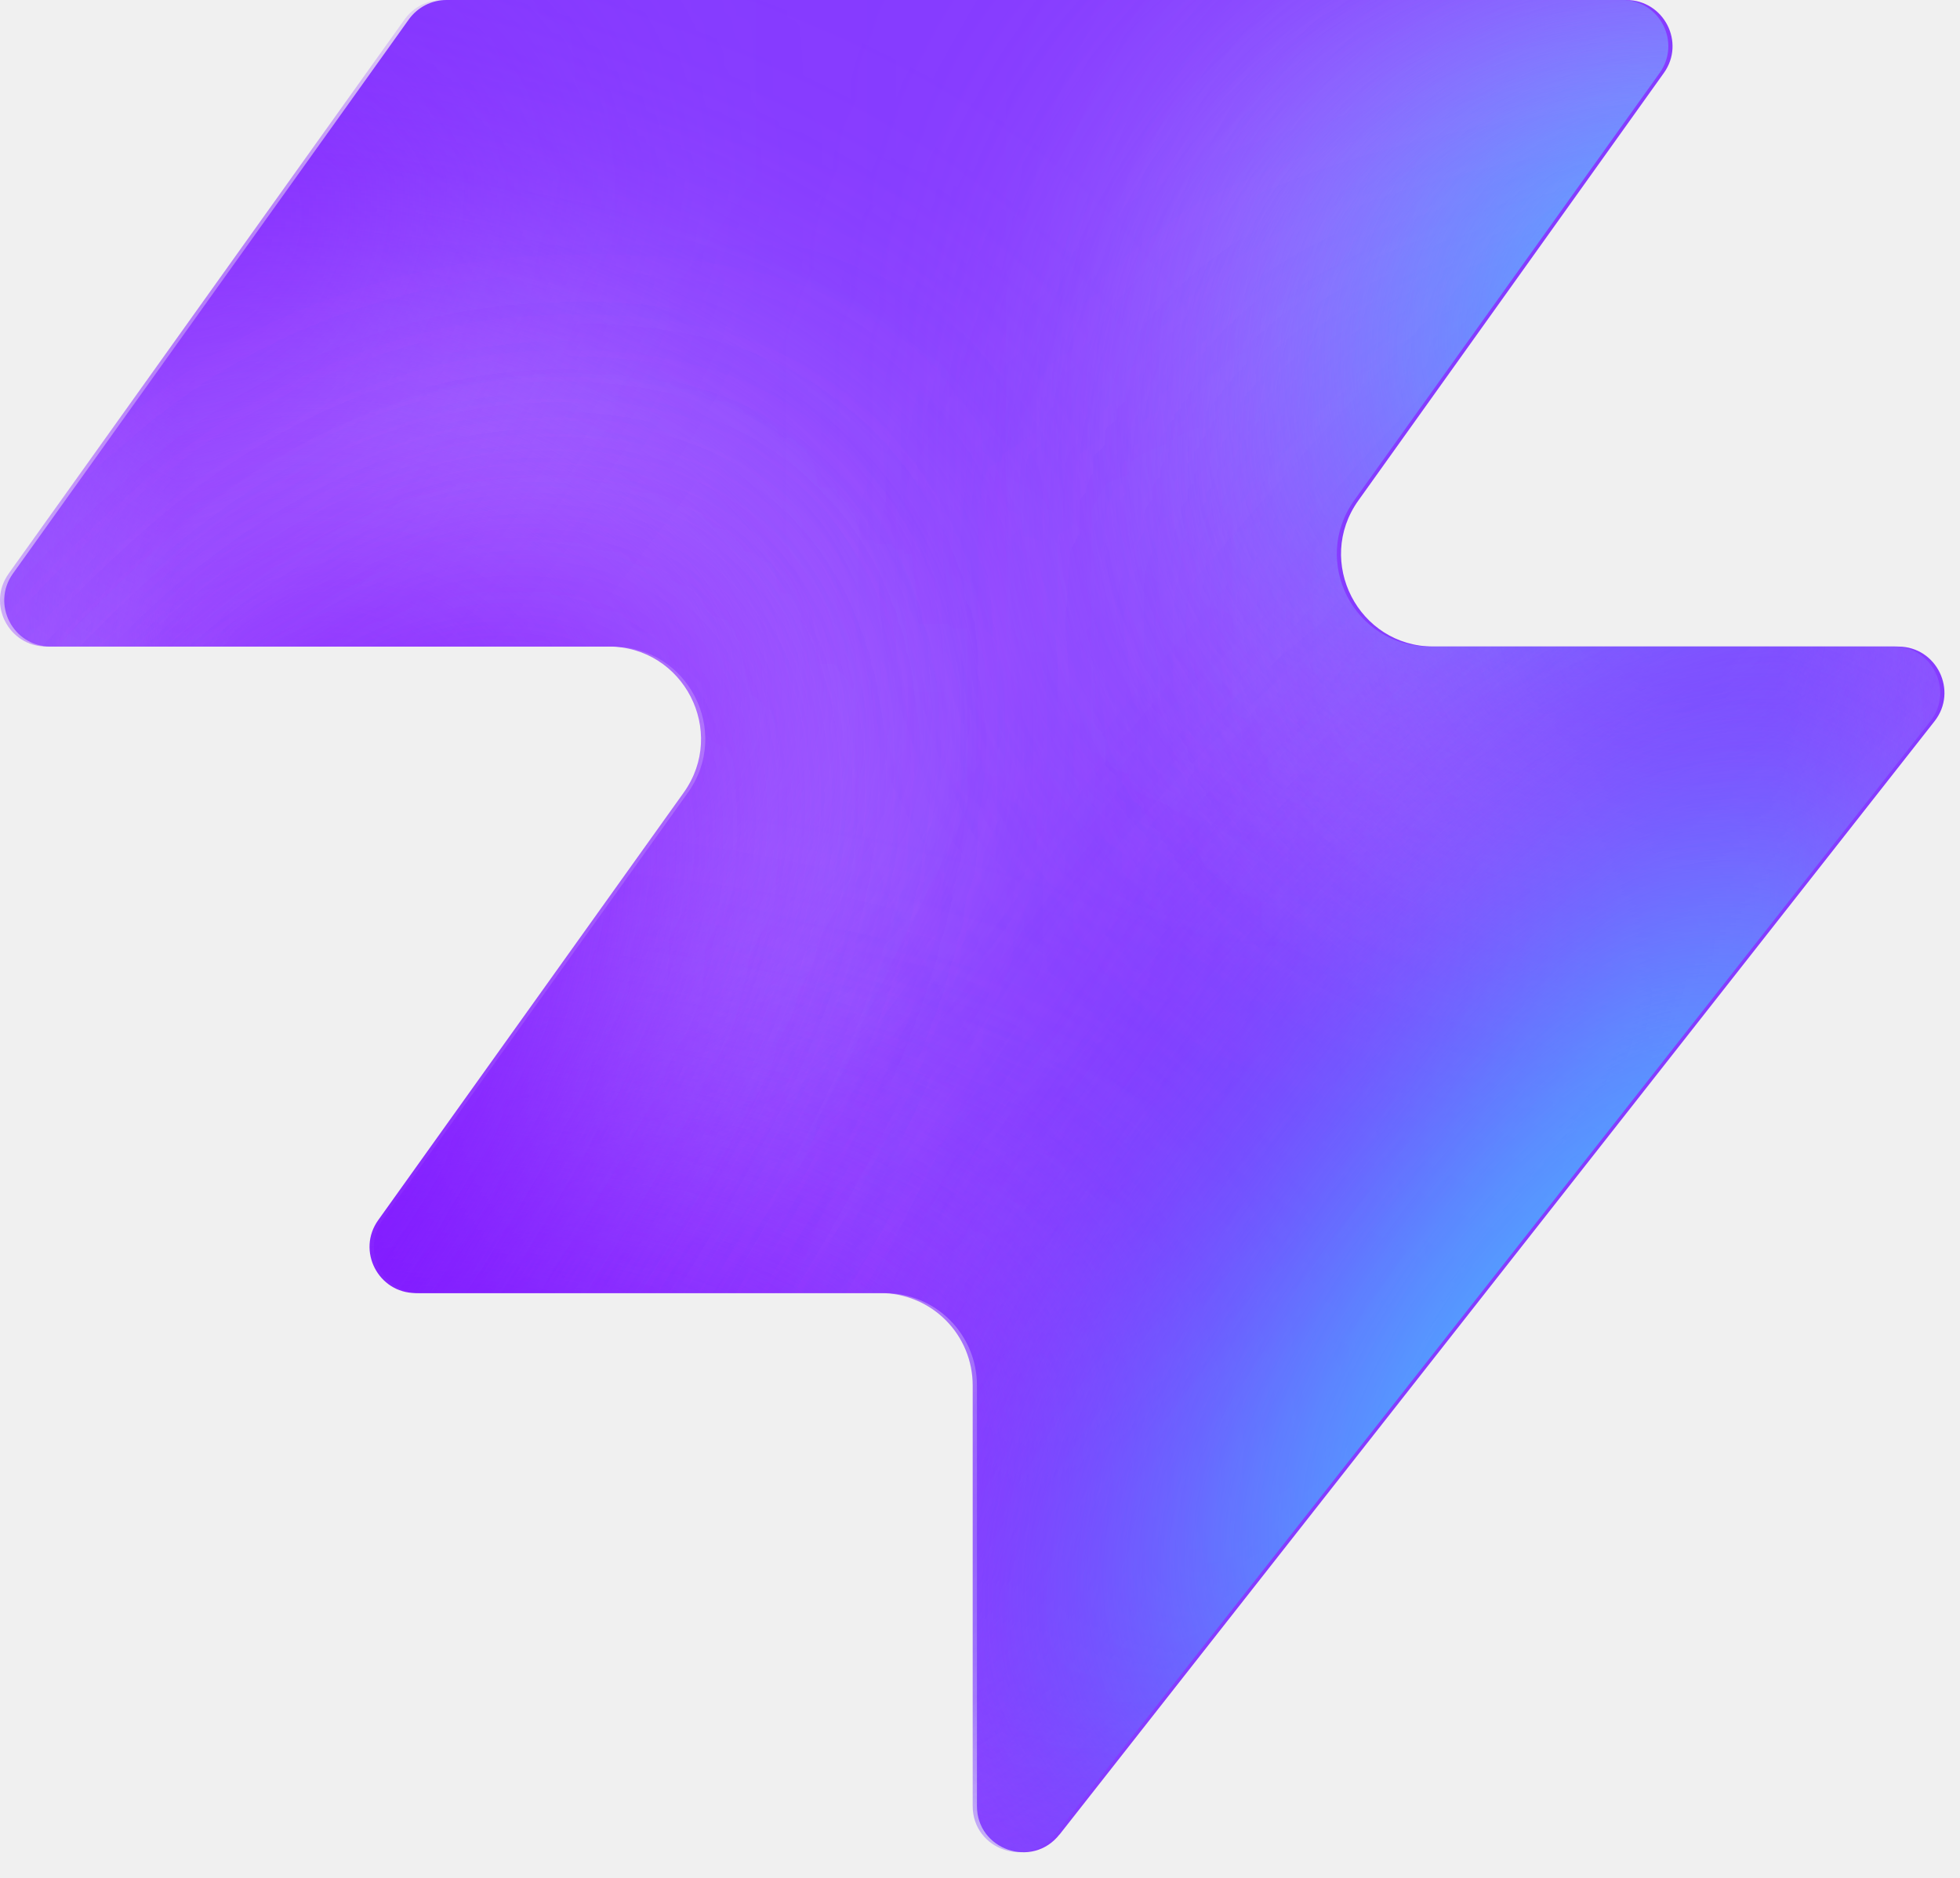
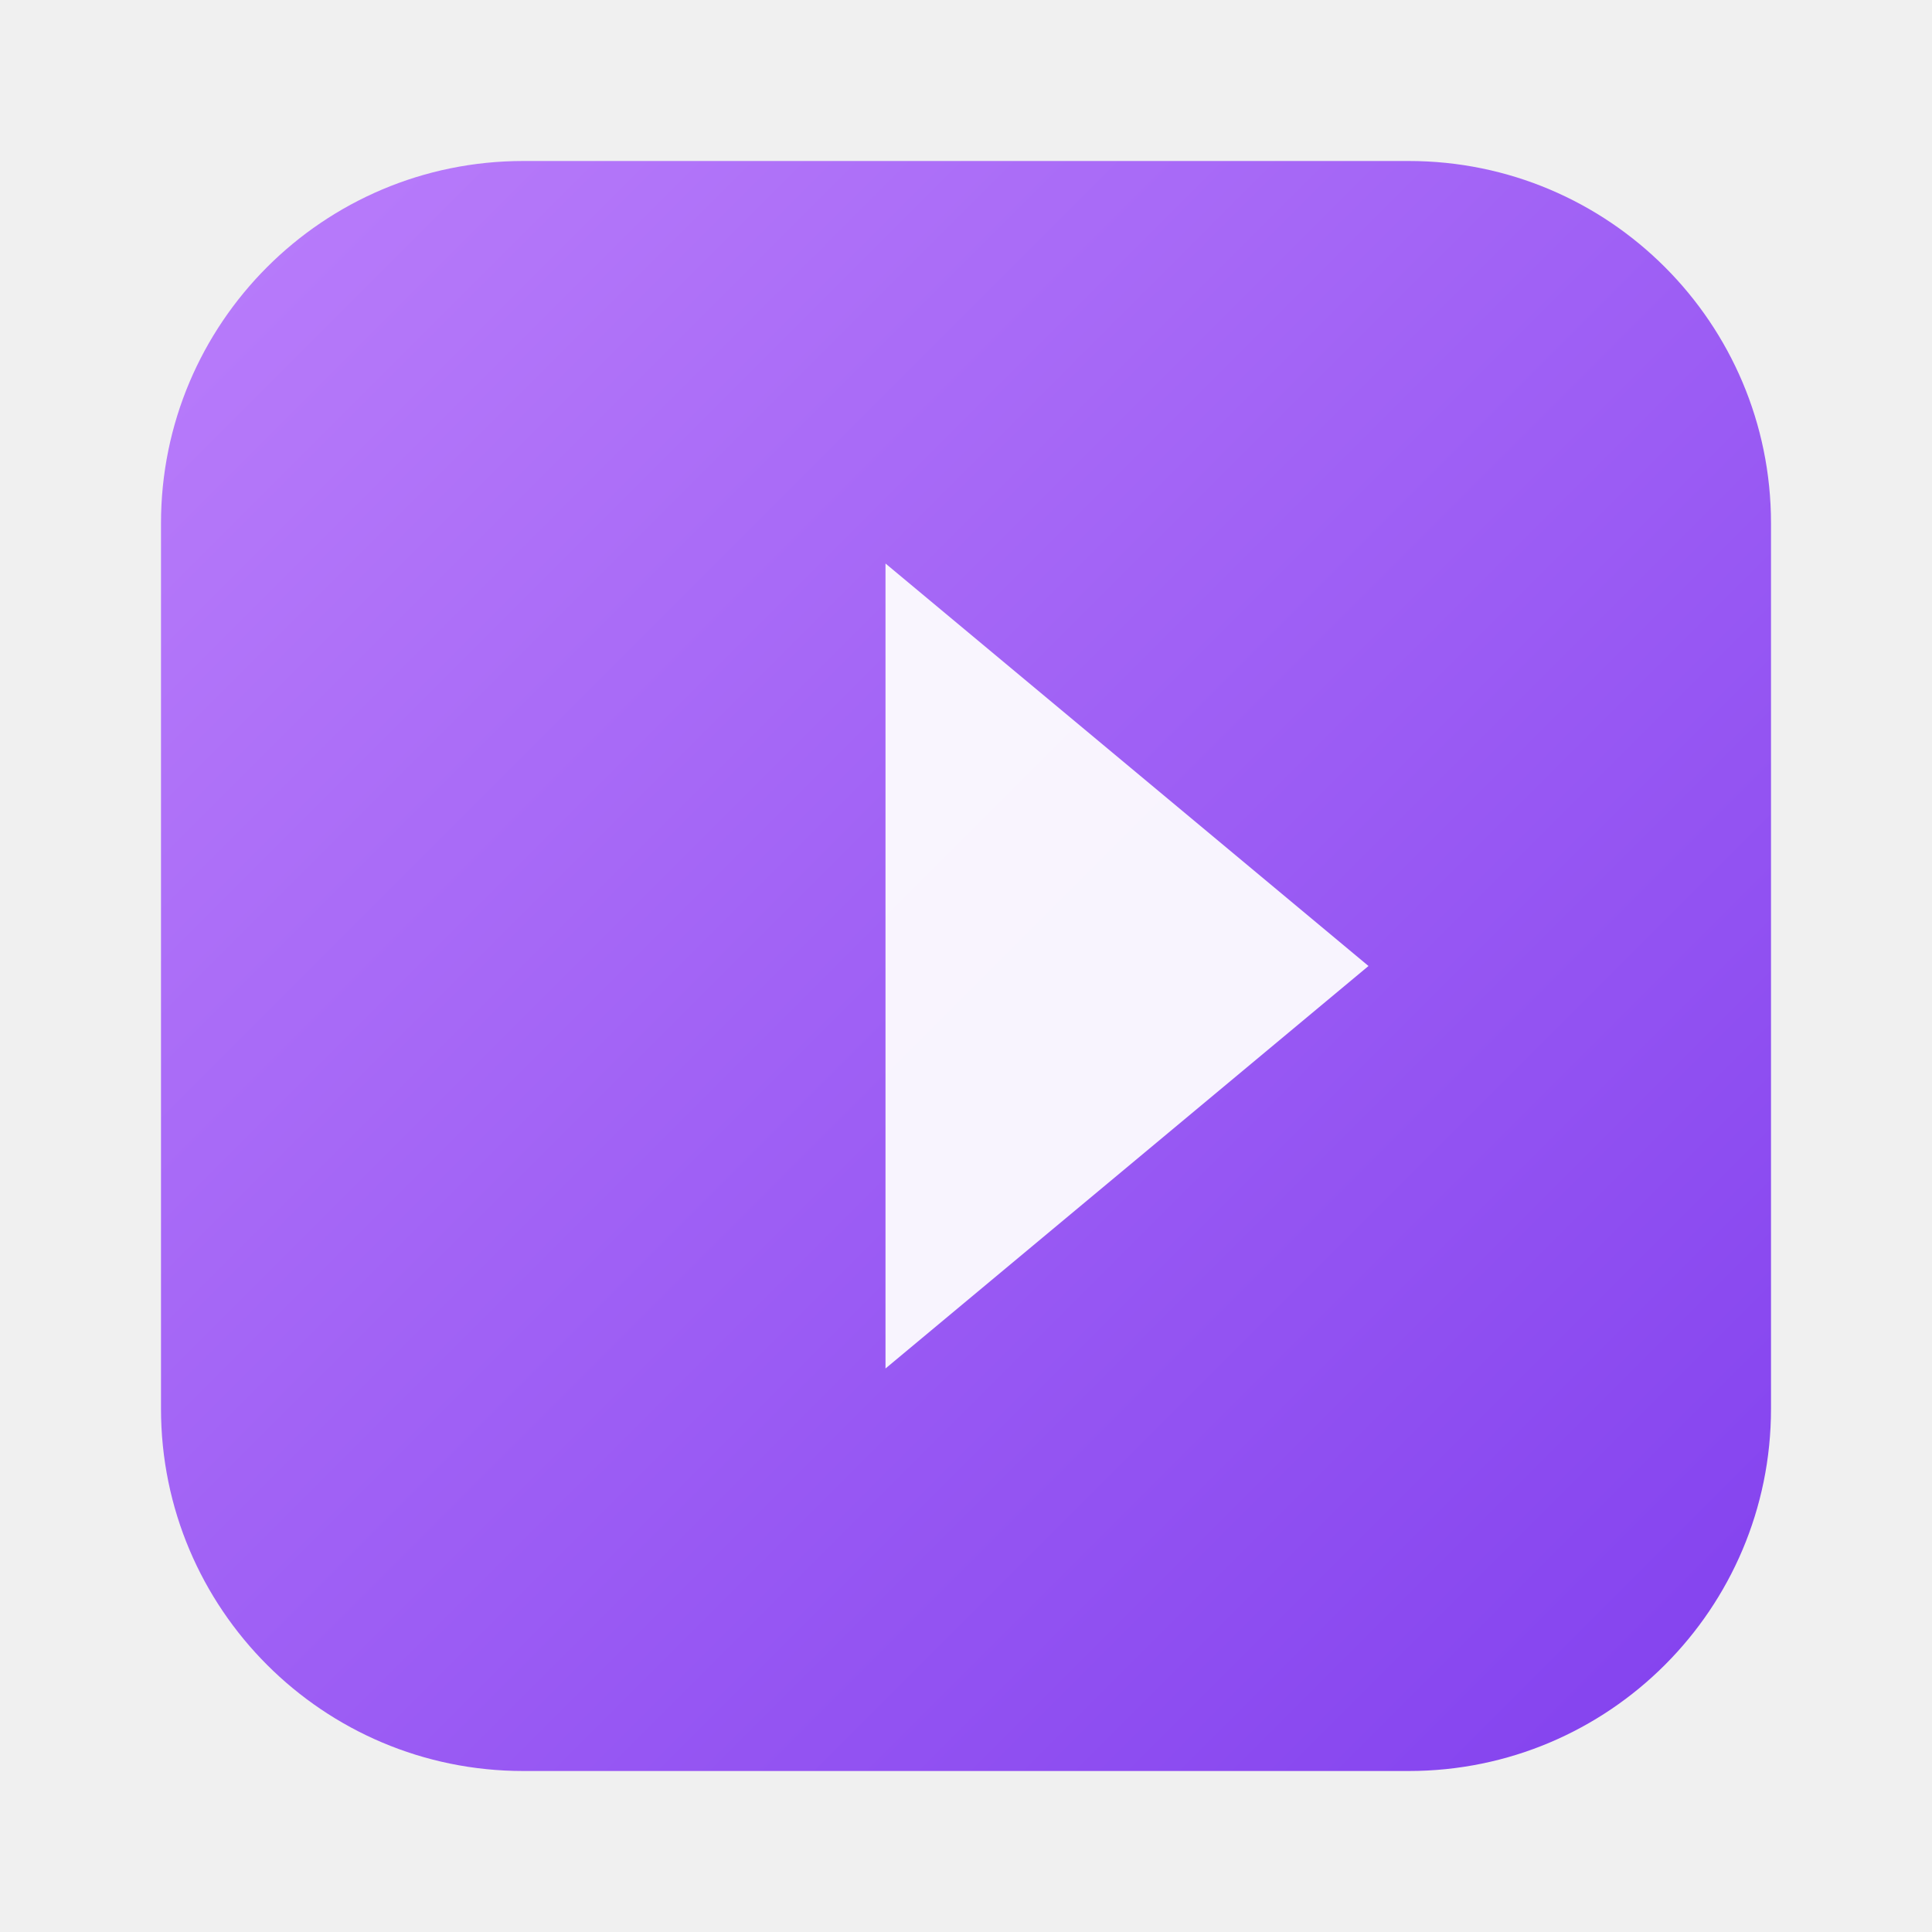
- <svg xmlns="http://www.w3.org/2000/svg" width="48" height="46" fill="none" viewBox="0 0 48 46">
-   <path fill="#863bff" d="M25.946 44.938c-.664.845-2.021.375-2.021-.698V33.937a2.26 2.26 0 0 0-2.262-2.262H10.287c-.92 0-1.456-1.04-.92-1.788l7.48-10.471c1.07-1.497 0-3.578-1.842-3.578H1.237c-.92 0-1.456-1.04-.92-1.788L10.013.474c.214-.297.556-.474.92-.474h28.894c.92 0 1.456 1.04.92 1.788l-7.48 10.471c-1.07 1.498 0 3.579 1.842 3.579h11.377c.943 0 1.473 1.088.89 1.83L25.947 44.94z" style="fill:#863bff;fill:color(display-p3 .525 .23 1);fill-opacity:1" />
-   <mask id="a" width="48" height="46" x="0" y="0" maskUnits="userSpaceOnUse" style="mask-type:alpha">
-     <path fill="#000" d="M25.842 44.938c-.664.844-2.021.375-2.021-.698V33.937a2.26 2.26 0 0 0-2.262-2.262H10.183c-.92 0-1.456-1.04-.92-1.788l7.48-10.471c1.07-1.498 0-3.579-1.842-3.579H1.133c-.92 0-1.456-1.04-.92-1.787L9.91.473c.214-.297.556-.474.92-.474h28.894c.92 0 1.456 1.04.92 1.788l-7.48 10.471c-1.07 1.498 0 3.578 1.842 3.578h11.377c.943 0 1.473 1.088.89 1.832L25.843 44.94z" style="fill:#000;fill-opacity:1" />
-   </mask>
-   <g mask="url(#a)">
-     <g filter="url(#b)">
-       <ellipse cx="5.508" cy="14.704" fill="#ede6ff" rx="5.508" ry="14.704" style="fill:#ede6ff;fill:color(display-p3 .927 .903 1);fill-opacity:1" transform="matrix(.00324 1 1 -.00324 -4.47 31.516)" />
-     </g>
-     <g filter="url(#c)">
-       <ellipse cx="10.399" cy="29.851" fill="#ede6ff" rx="10.399" ry="29.851" style="fill:#ede6ff;fill:color(display-p3 .927 .903 1);fill-opacity:1" transform="matrix(.00324 1 1 -.00324 -39.328 7.883)" />
-     </g>
-     <g filter="url(#d)">
-       <ellipse cx="5.508" cy="30.487" fill="#7e14ff" rx="5.508" ry="30.487" style="fill:#7e14ff;fill:color(display-p3 .492 .077 1);fill-opacity:1" transform="rotate(89.814 -25.913 -14.639)scale(1 -1)" />
-     </g>
-     <g filter="url(#e)">
-       <ellipse cx="5.508" cy="30.599" fill="#7e14ff" rx="5.508" ry="30.599" style="fill:#7e14ff;fill:color(display-p3 .492 .077 1);fill-opacity:1" transform="rotate(89.814 -32.644 -3.334)scale(1 -1)" />
-     </g>
-     <g filter="url(#f)">
-       <ellipse cx="5.508" cy="30.599" fill="#7e14ff" rx="5.508" ry="30.599" style="fill:#7e14ff;fill:color(display-p3 .492 .077 1);fill-opacity:1" transform="matrix(.00324 1 1 -.00324 -34.34 30.47)" />
-     </g>
-     <g filter="url(#g)">
-       <ellipse cx="14.072" cy="22.078" fill="#ede6ff" rx="14.072" ry="22.078" style="fill:#ede6ff;fill:color(display-p3 .927 .903 1);fill-opacity:1" transform="rotate(93.35 24.506 48.493)scale(-1 1)" />
-     </g>
-     <g filter="url(#h)">
-       <ellipse cx="3.47" cy="21.501" fill="#7e14ff" rx="3.47" ry="21.501" style="fill:#7e14ff;fill:color(display-p3 .492 .077 1);fill-opacity:1" transform="rotate(89.009 28.708 47.59)scale(-1 1)" />
-     </g>
-     <g filter="url(#i)">
-       <ellipse cx="3.47" cy="21.501" fill="#7e14ff" rx="3.47" ry="21.501" style="fill:#7e14ff;fill:color(display-p3 .492 .077 1);fill-opacity:1" transform="rotate(89.009 28.708 47.59)scale(-1 1)" />
-     </g>
-     <g filter="url(#j)">
-       <ellipse cx=".387" cy="8.972" fill="#7e14ff" rx="4.407" ry="29.108" style="fill:#7e14ff;fill:color(display-p3 .492 .077 1);fill-opacity:1" transform="rotate(39.51 .387 8.972)" />
-     </g>
-     <g filter="url(#k)">
-       <ellipse cx="47.523" cy="-6.092" fill="#7e14ff" rx="4.407" ry="29.108" style="fill:#7e14ff;fill:color(display-p3 .492 .077 1);fill-opacity:1" transform="rotate(37.892 47.523 -6.092)" />
-     </g>
-     <g filter="url(#l)">
-       <ellipse cx="41.412" cy="6.333" fill="#47bfff" rx="5.971" ry="9.665" style="fill:#47bfff;fill:color(display-p3 .28 .748 1);fill-opacity:1" transform="rotate(37.892 41.412 6.333)" />
-     </g>
-     <g filter="url(#m)">
-       <ellipse cx="-1.879" cy="38.332" fill="#7e14ff" rx="4.407" ry="29.108" style="fill:#7e14ff;fill:color(display-p3 .492 .077 1);fill-opacity:1" transform="rotate(37.892 -1.88 38.332)" />
-     </g>
-     <g filter="url(#n)">
-       <ellipse cx="-1.879" cy="38.332" fill="#7e14ff" rx="4.407" ry="29.108" style="fill:#7e14ff;fill:color(display-p3 .492 .077 1);fill-opacity:1" transform="rotate(37.892 -1.88 38.332)" />
-     </g>
-     <g filter="url(#o)">
-       <ellipse cx="35.651" cy="29.907" fill="#7e14ff" rx="4.407" ry="29.108" style="fill:#7e14ff;fill:color(display-p3 .492 .077 1);fill-opacity:1" transform="rotate(37.892 35.651 29.907)" />
-     </g>
-     <g filter="url(#p)">
-       <ellipse cx="38.418" cy="32.4" fill="#47bfff" rx="5.971" ry="15.297" style="fill:#47bfff;fill:color(display-p3 .28 .748 1);fill-opacity:1" transform="rotate(37.892 38.418 32.4)" />
-     </g>
-   </g>
+ <svg xmlns="http://www.w3.org/2000/svg" viewBox="0 0 48 48">
  <defs>
-     <filter id="b" width="60.045" height="41.654" x="-19.77" y="16.149" color-interpolation-filters="sRGB" filterUnits="userSpaceOnUse">
-       <feFlood flood-opacity="0" result="BackgroundImageFix" />
-       <feBlend in="SourceGraphic" in2="BackgroundImageFix" result="shape" />
-       <feGaussianBlur result="effect1_foregroundBlur_2002_17158" stdDeviation="7.659" />
-     </filter>
-     <filter id="c" width="90.34" height="51.437" x="-54.613" y="-7.533" color-interpolation-filters="sRGB" filterUnits="userSpaceOnUse">
-       <feFlood flood-opacity="0" result="BackgroundImageFix" />
-       <feBlend in="SourceGraphic" in2="BackgroundImageFix" result="shape" />
-       <feGaussianBlur result="effect1_foregroundBlur_2002_17158" stdDeviation="7.659" />
-     </filter>
-     <filter id="d" width="79.355" height="29.4" x="-49.64" y="2.03" color-interpolation-filters="sRGB" filterUnits="userSpaceOnUse">
-       <feFlood flood-opacity="0" result="BackgroundImageFix" />
-       <feBlend in="SourceGraphic" in2="BackgroundImageFix" result="shape" />
-       <feGaussianBlur result="effect1_foregroundBlur_2002_17158" stdDeviation="4.596" />
-     </filter>
-     <filter id="e" width="79.579" height="29.4" x="-45.045" y="20.029" color-interpolation-filters="sRGB" filterUnits="userSpaceOnUse">
-       <feFlood flood-opacity="0" result="BackgroundImageFix" />
-       <feBlend in="SourceGraphic" in2="BackgroundImageFix" result="shape" />
-       <feGaussianBlur result="effect1_foregroundBlur_2002_17158" stdDeviation="4.596" />
-     </filter>
-     <filter id="f" width="79.579" height="29.4" x="-43.513" y="21.178" color-interpolation-filters="sRGB" filterUnits="userSpaceOnUse">
-       <feFlood flood-opacity="0" result="BackgroundImageFix" />
-       <feBlend in="SourceGraphic" in2="BackgroundImageFix" result="shape" />
-       <feGaussianBlur result="effect1_foregroundBlur_2002_17158" stdDeviation="4.596" />
-     </filter>
-     <filter id="g" width="74.749" height="58.852" x="15.756" y="-17.901" color-interpolation-filters="sRGB" filterUnits="userSpaceOnUse">
-       <feFlood flood-opacity="0" result="BackgroundImageFix" />
-       <feBlend in="SourceGraphic" in2="BackgroundImageFix" result="shape" />
-       <feGaussianBlur result="effect1_foregroundBlur_2002_17158" stdDeviation="7.659" />
-     </filter>
-     <filter id="h" width="61.377" height="25.362" x="23.548" y="2.284" color-interpolation-filters="sRGB" filterUnits="userSpaceOnUse">
-       <feFlood flood-opacity="0" result="BackgroundImageFix" />
-       <feBlend in="SourceGraphic" in2="BackgroundImageFix" result="shape" />
-       <feGaussianBlur result="effect1_foregroundBlur_2002_17158" stdDeviation="4.596" />
-     </filter>
-     <filter id="i" width="61.377" height="25.362" x="23.548" y="2.284" color-interpolation-filters="sRGB" filterUnits="userSpaceOnUse">
-       <feFlood flood-opacity="0" result="BackgroundImageFix" />
-       <feBlend in="SourceGraphic" in2="BackgroundImageFix" result="shape" />
-       <feGaussianBlur result="effect1_foregroundBlur_2002_17158" stdDeviation="4.596" />
-     </filter>
-     <filter id="j" width="56.045" height="63.649" x="-27.636" y="-22.853" color-interpolation-filters="sRGB" filterUnits="userSpaceOnUse">
-       <feFlood flood-opacity="0" result="BackgroundImageFix" />
-       <feBlend in="SourceGraphic" in2="BackgroundImageFix" result="shape" />
-       <feGaussianBlur result="effect1_foregroundBlur_2002_17158" stdDeviation="4.596" />
-     </filter>
-     <filter id="k" width="54.814" height="64.646" x="20.116" y="-38.415" color-interpolation-filters="sRGB" filterUnits="userSpaceOnUse">
-       <feFlood flood-opacity="0" result="BackgroundImageFix" />
-       <feBlend in="SourceGraphic" in2="BackgroundImageFix" result="shape" />
-       <feGaussianBlur result="effect1_foregroundBlur_2002_17158" stdDeviation="4.596" />
-     </filter>
-     <filter id="l" width="33.541" height="35.313" x="24.641" y="-11.323" color-interpolation-filters="sRGB" filterUnits="userSpaceOnUse">
-       <feFlood flood-opacity="0" result="BackgroundImageFix" />
-       <feBlend in="SourceGraphic" in2="BackgroundImageFix" result="shape" />
-       <feGaussianBlur result="effect1_foregroundBlur_2002_17158" stdDeviation="4.596" />
-     </filter>
-     <filter id="m" width="54.814" height="64.646" x="-29.286" y="6.009" color-interpolation-filters="sRGB" filterUnits="userSpaceOnUse">
-       <feFlood flood-opacity="0" result="BackgroundImageFix" />
-       <feBlend in="SourceGraphic" in2="BackgroundImageFix" result="shape" />
-       <feGaussianBlur result="effect1_foregroundBlur_2002_17158" stdDeviation="4.596" />
-     </filter>
-     <filter id="n" width="54.814" height="64.646" x="-29.286" y="6.009" color-interpolation-filters="sRGB" filterUnits="userSpaceOnUse">
-       <feFlood flood-opacity="0" result="BackgroundImageFix" />
-       <feBlend in="SourceGraphic" in2="BackgroundImageFix" result="shape" />
-       <feGaussianBlur result="effect1_foregroundBlur_2002_17158" stdDeviation="4.596" />
-     </filter>
-     <filter id="o" width="54.814" height="64.646" x="8.244" y="-2.416" color-interpolation-filters="sRGB" filterUnits="userSpaceOnUse">
-       <feFlood flood-opacity="0" result="BackgroundImageFix" />
-       <feBlend in="SourceGraphic" in2="BackgroundImageFix" result="shape" />
-       <feGaussianBlur result="effect1_foregroundBlur_2002_17158" stdDeviation="4.596" />
-     </filter>
-     <filter id="p" width="39.409" height="43.623" x="18.713" y="10.588" color-interpolation-filters="sRGB" filterUnits="userSpaceOnUse">
-       <feFlood flood-opacity="0" result="BackgroundImageFix" />
-       <feBlend in="SourceGraphic" in2="BackgroundImageFix" result="shape" />
-       <feGaussianBlur result="effect1_foregroundBlur_2002_17158" stdDeviation="4.596" />
-     </filter>
+     <linearGradient id="g" x1="0" y1="0" x2="48" y2="48" gradientUnits="userSpaceOnUse">
+       <stop stop-color="#c084fc" />
+       <stop offset="1" stop-color="#7c3aed" />
+     </linearGradient>
  </defs>
+   <rect x="4" y="4" width="40" height="40" rx="9" fill="url(#g)" />
+   <path d="M22 14l12 10-12 10z" fill="white" fill-opacity=".93" />
</svg>
